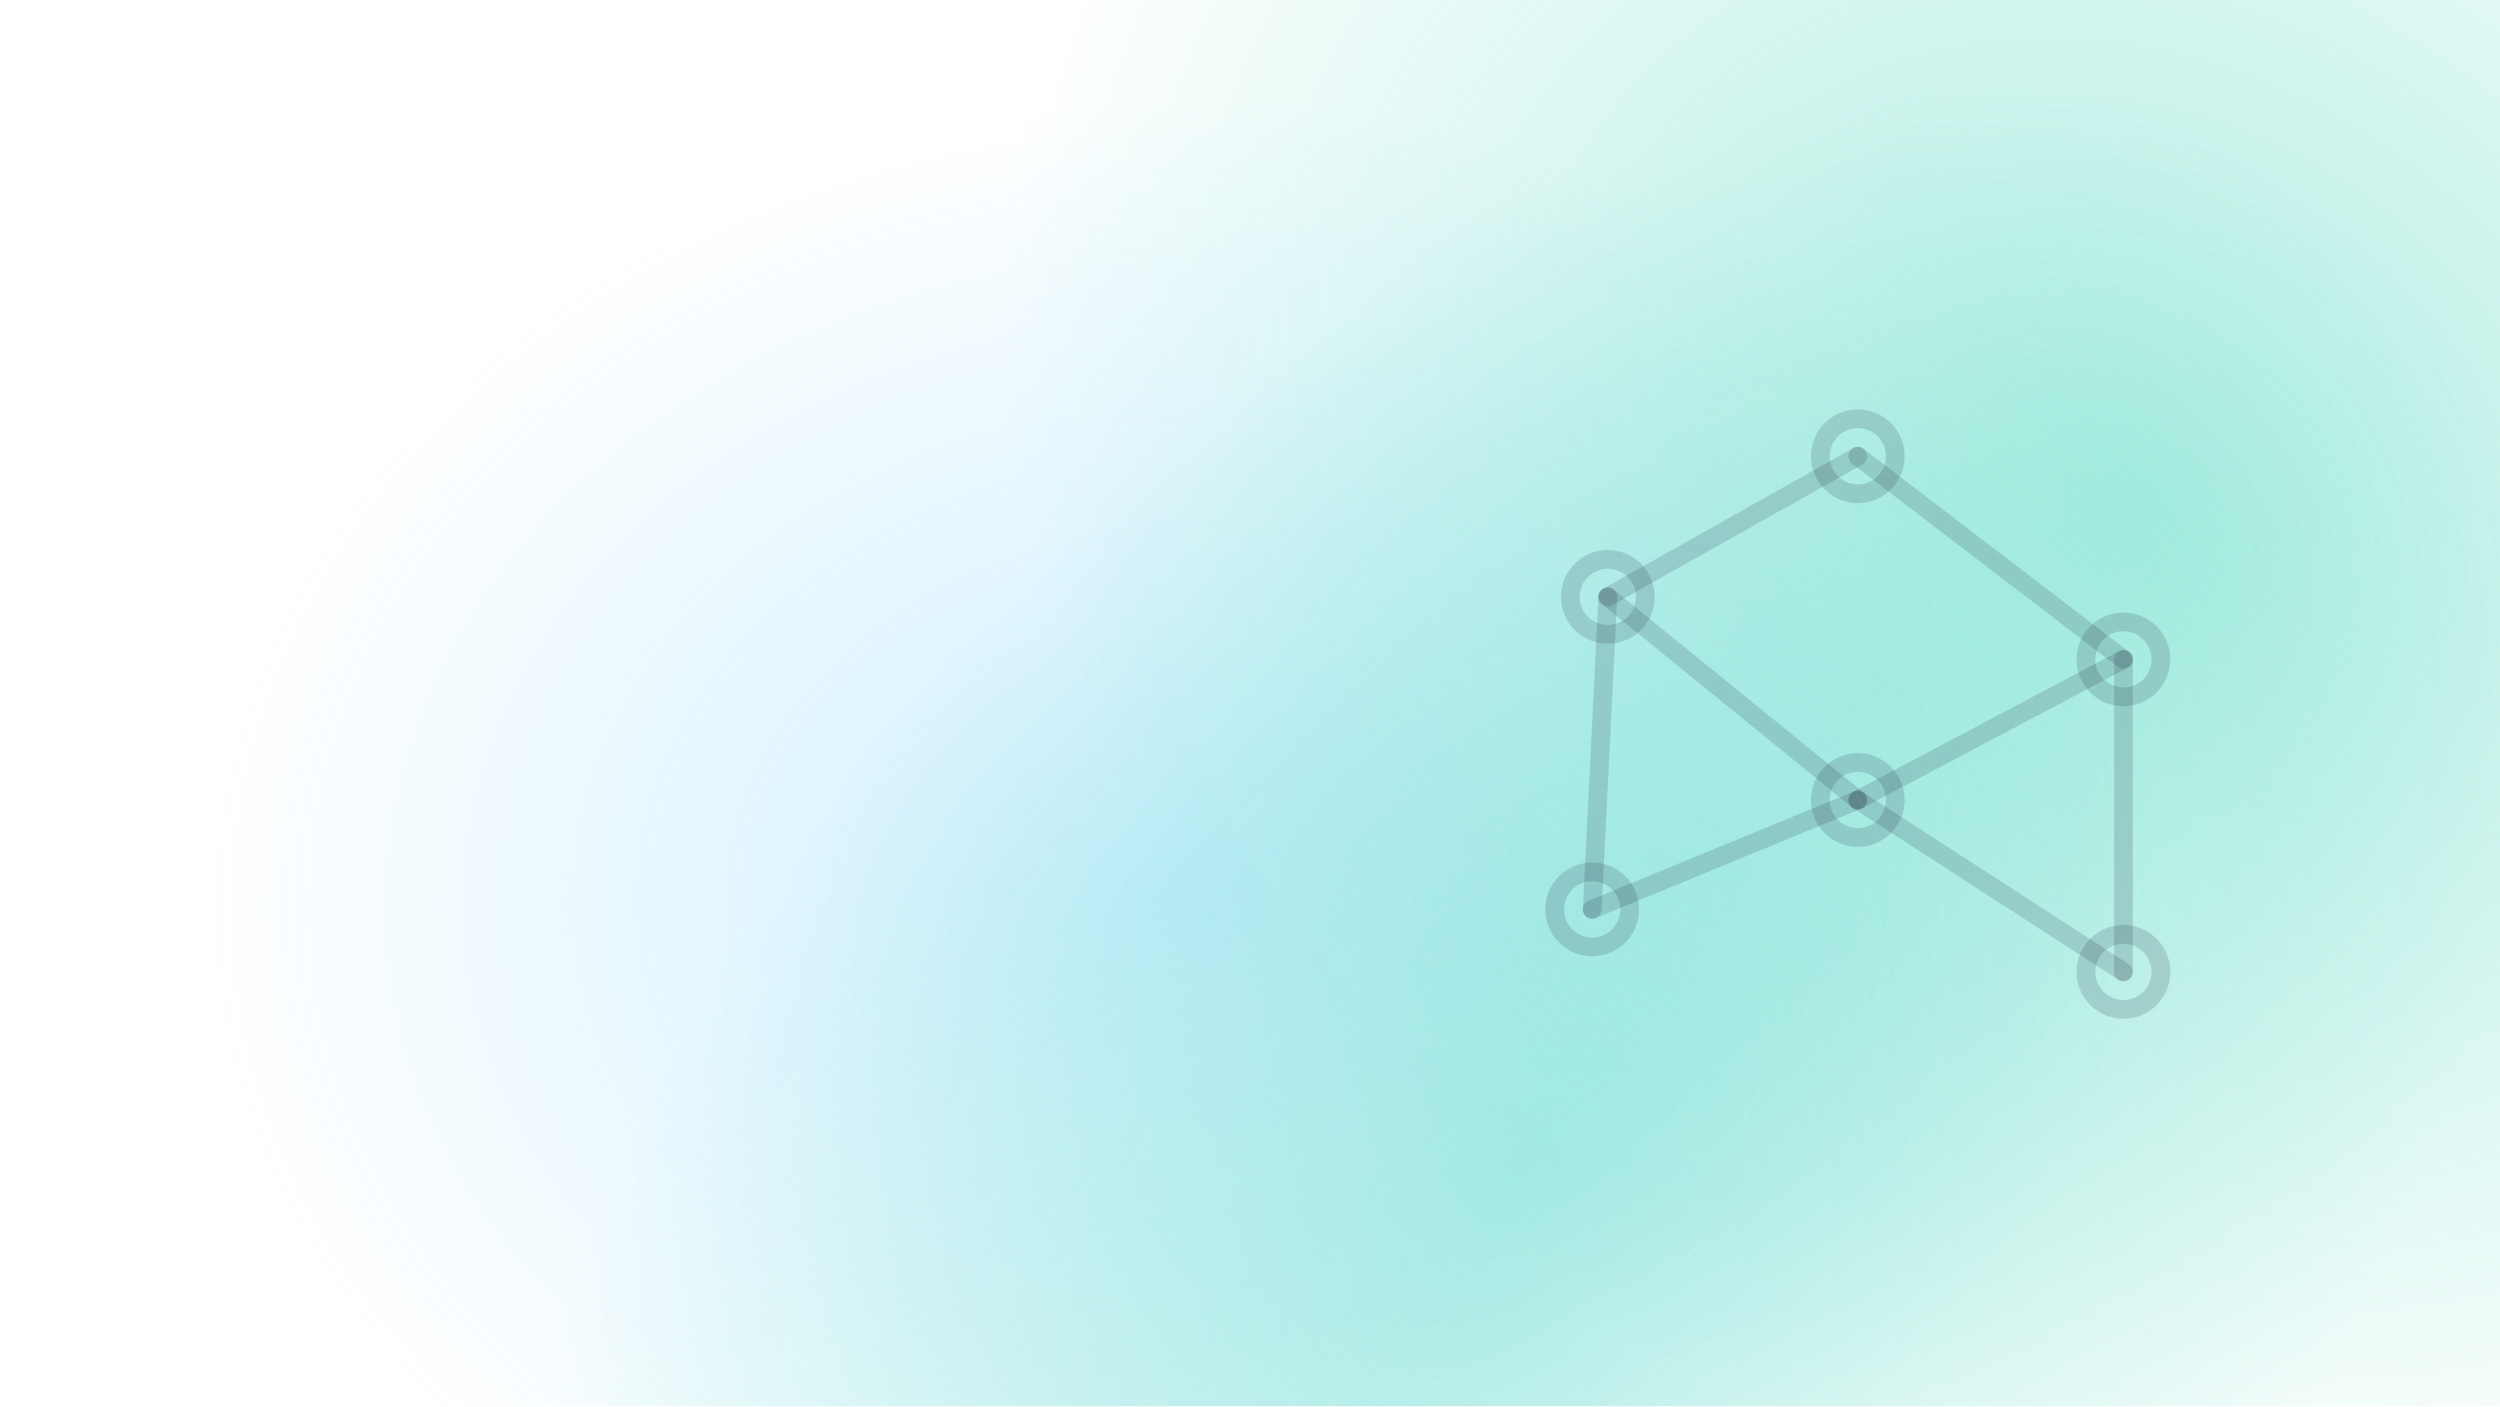
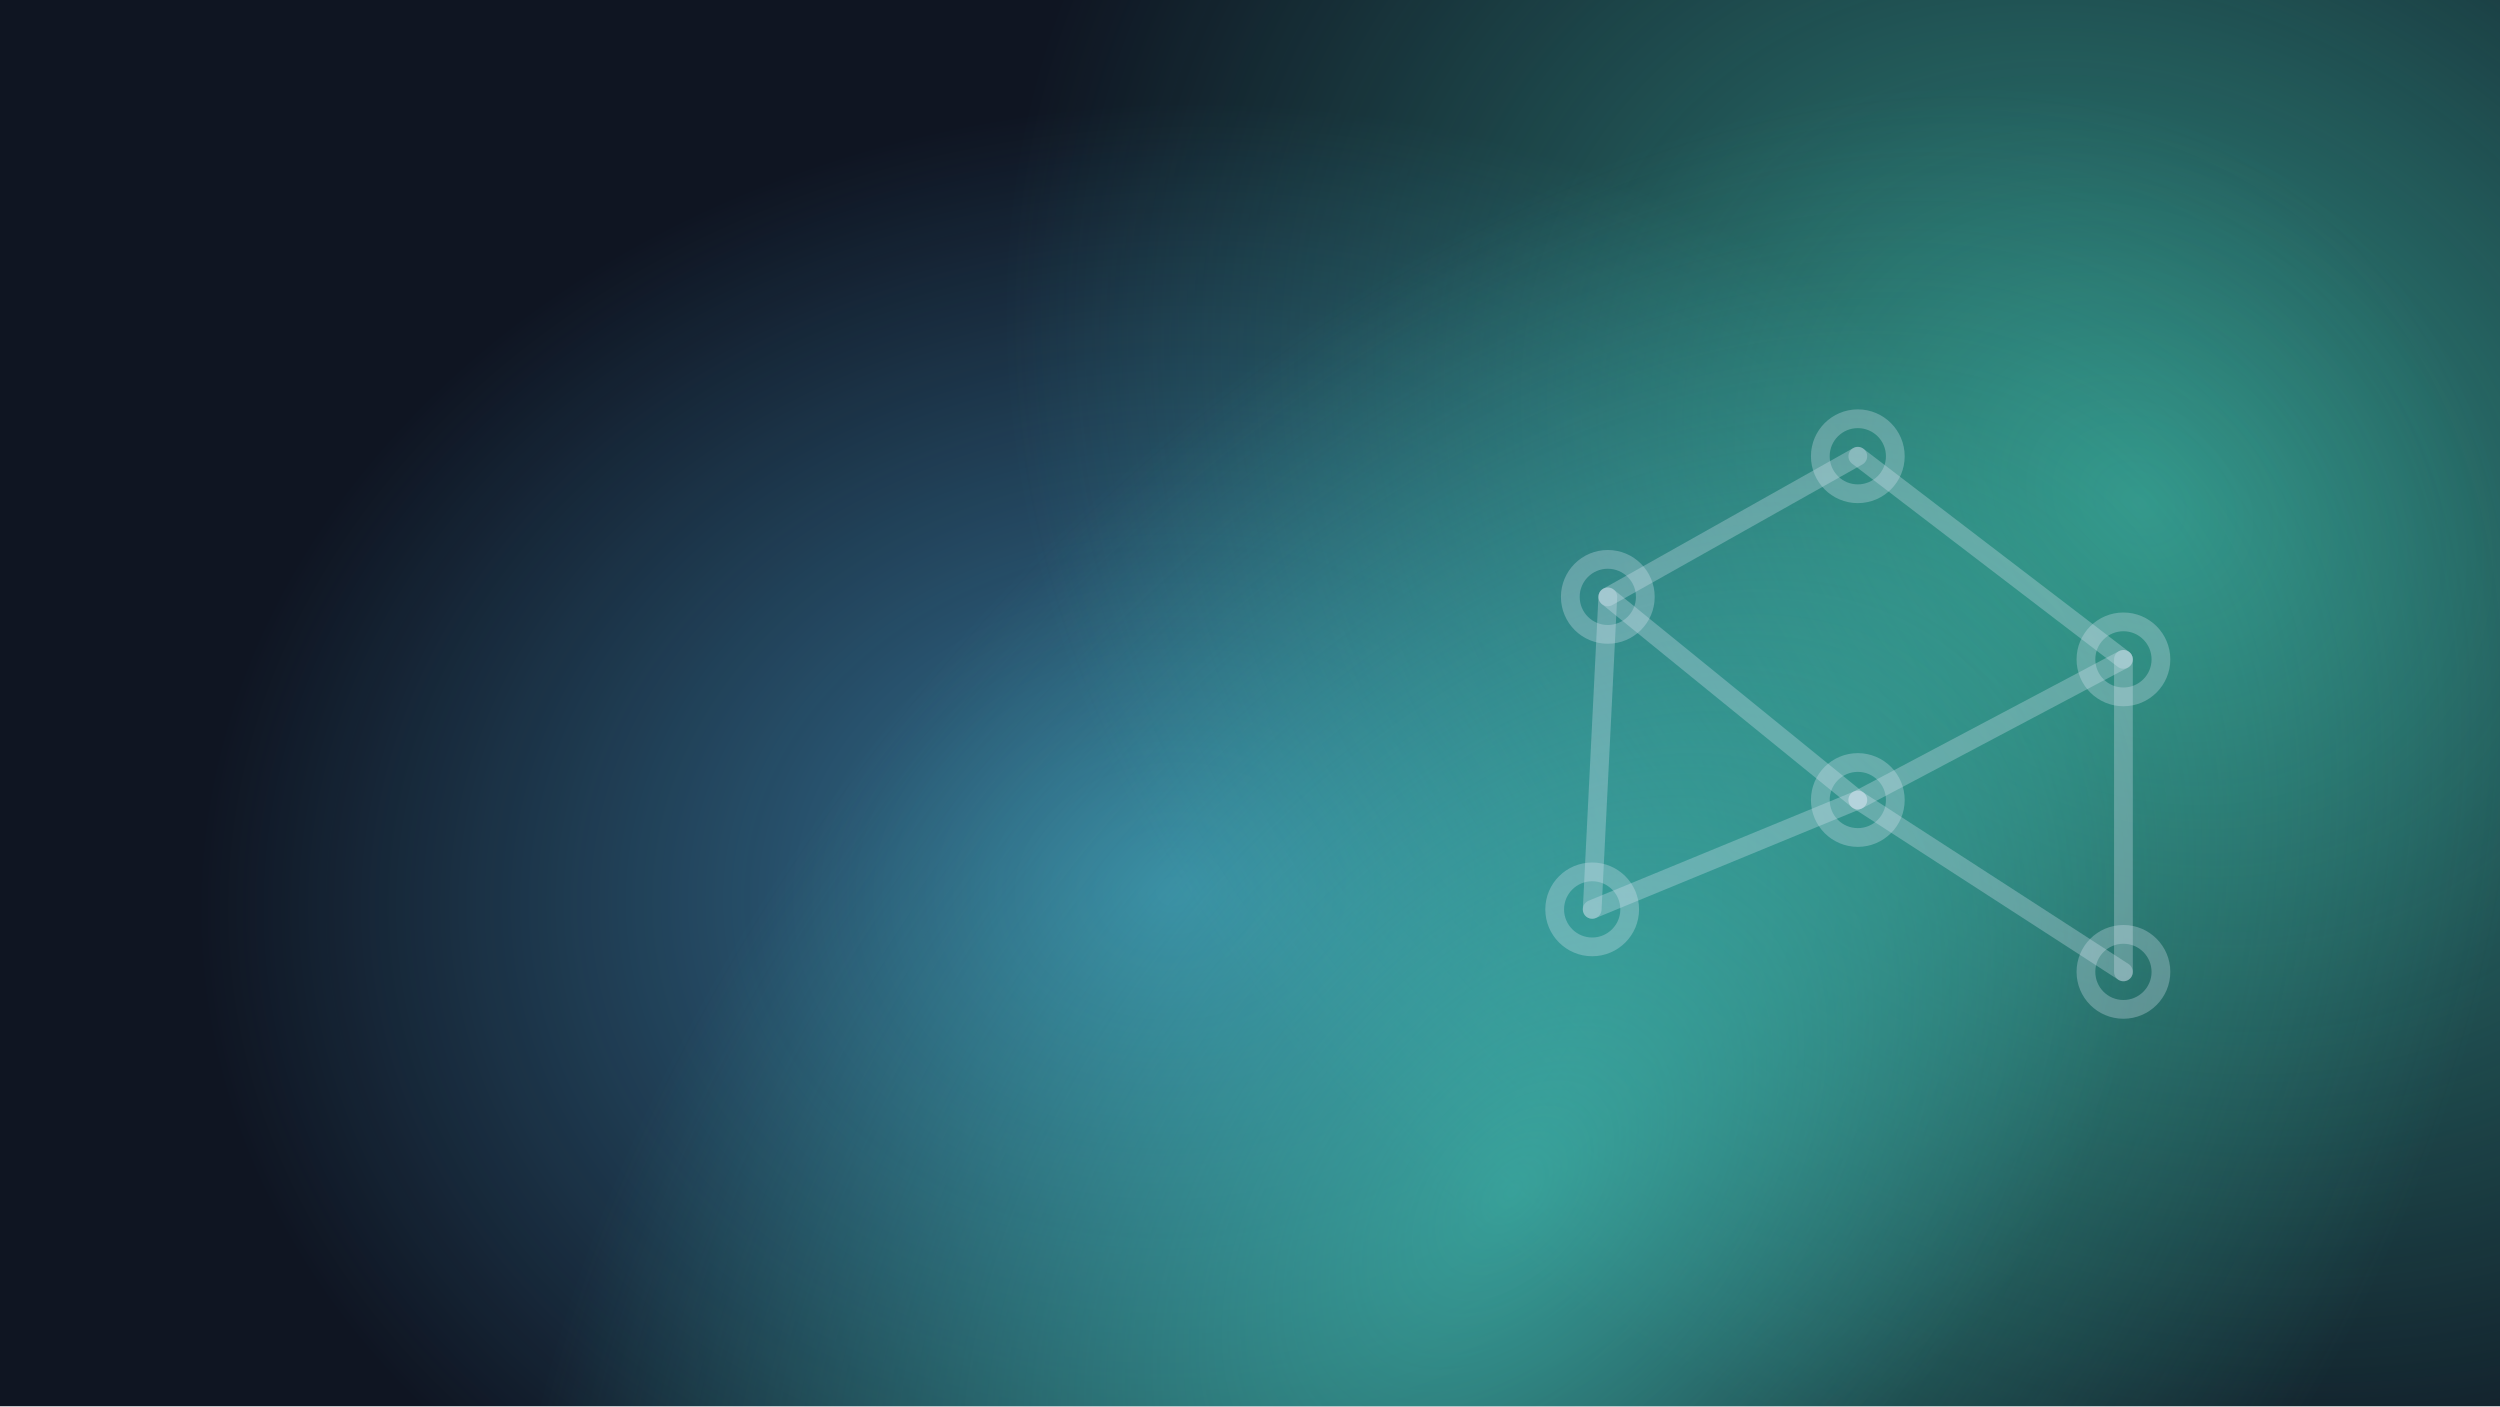
<svg xmlns="http://www.w3.org/2000/svg" width="1600" height="900" viewBox="0 0 1600 900" fill="none">
  <defs>
    <radialGradient id="g0" cx="0" cy="0" r="1" gradientUnits="userSpaceOnUse" gradientTransform="translate(752 570) rotate(-3) scale(629 502)">
-       <stop stop-color="#58C9FF" stop-opacity="0.3" />
+       <stop stop-color="#58C9FF" stop-opacity="0.55" />
      <stop offset="1" stop-color="#58C9FF" stop-opacity="0" />
    </radialGradient>
    <radialGradient id="g1" cx="0" cy="0" r="1" gradientUnits="userSpaceOnUse" gradientTransform="translate(1374 321) rotate(31) scale(770 626)">
-       <stop stop-color="#45D6BD" stop-opacity="0.45" />
+       <stop stop-color="#45D6BD" stop-opacity="0.62" />
      <stop offset="1" stop-color="#45D6BD" stop-opacity="0" />
    </radialGradient>
    <radialGradient id="g2" cx="0" cy="0" r="1" gradientUnits="userSpaceOnUse" gradientTransform="translate(968 764) rotate(-51) scale(818 501)">
-       <stop stop-color="#45D6BD" stop-opacity="0.4" />
+       <stop stop-color="#45D6BD" stop-opacity="0.62" />
      <stop offset="1" stop-color="#45D6BD" stop-opacity="0" />
    </radialGradient>
  </defs>
+   <rect width="1600" height="900" fill="#0F1522" />
  <rect width="1600" height="900" fill="url(#g0)" />
  <rect width="1600" height="900" fill="url(#g1)" />
  <rect width="1600" height="900" fill="url(#g2)" />
-   <g transform="translate(1189,462)" fill="none" stroke="#132238" stroke-opacity="0.16" stroke-width="12" stroke-linecap="round" stroke-linejoin="round">
+   <g transform="translate(1189,462)" fill="none" stroke="#DCE7F5" stroke-opacity="0.30" stroke-width="12" stroke-linecap="round" stroke-linejoin="round">
    <line x1="-160" y1="-80" x2="0" y2="-170" />
    <line x1="-160" y1="-80" x2="0" y2="50" />
    <line x1="0" y1="-170" x2="170" y2="-40" />
    <line x1="0" y1="50" x2="170" y2="-40" />
    <line x1="0" y1="50" x2="170" y2="160" />
    <line x1="170" y1="-40" x2="170" y2="160" />
    <line x1="-160" y1="-80" x2="-170" y2="120" />
    <line x1="0" y1="50" x2="-170" y2="120" />
  </g>
-   <g transform="translate(1189,462)" fill="none" stroke="#132238" stroke-opacity="0.16" stroke-width="12" stroke-linecap="round" stroke-linejoin="round">
+   <g transform="translate(1189,462)" fill="none" stroke="#DCE7F5" stroke-opacity="0.30" stroke-width="12" stroke-linecap="round" stroke-linejoin="round">
    <circle cx="-160" cy="-80" r="24" />
    <circle cx="0" cy="-170" r="24" />
    <circle cx="0" cy="50" r="24" />
    <circle cx="170" cy="-40" r="24" />
    <circle cx="170" cy="160" r="24" />
    <circle cx="-170" cy="120" r="24" />
  </g>
</svg>
